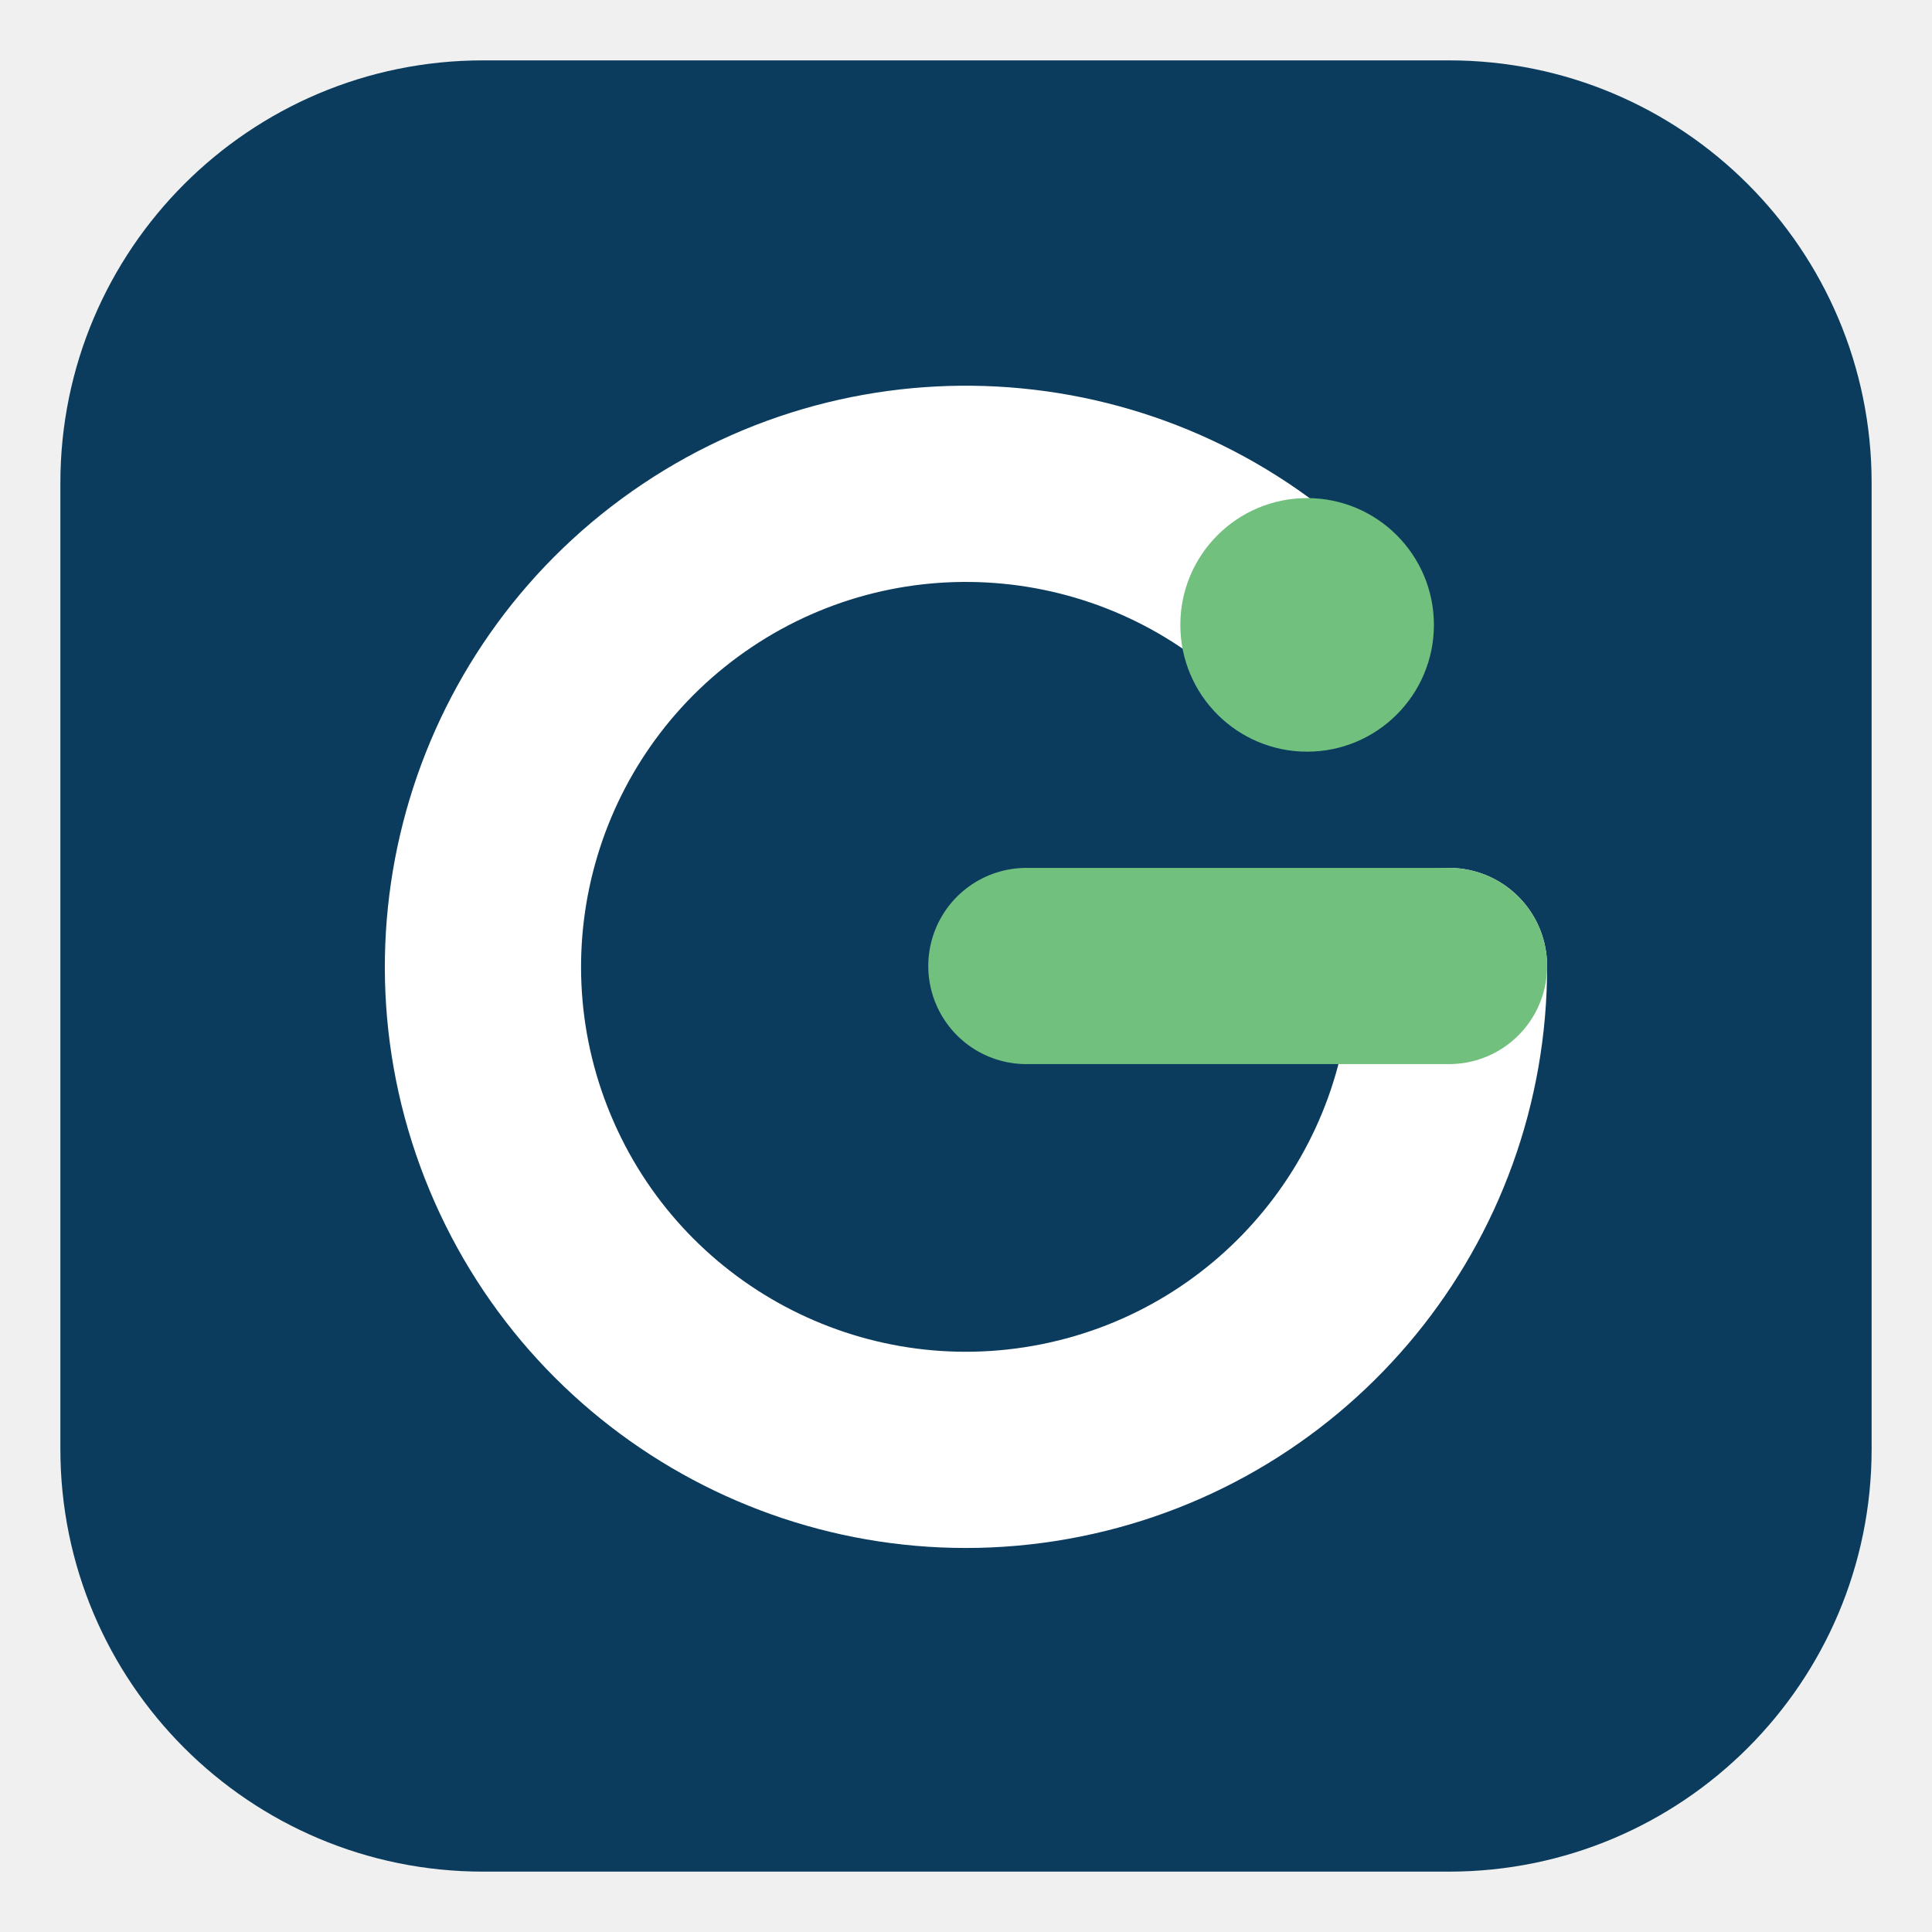
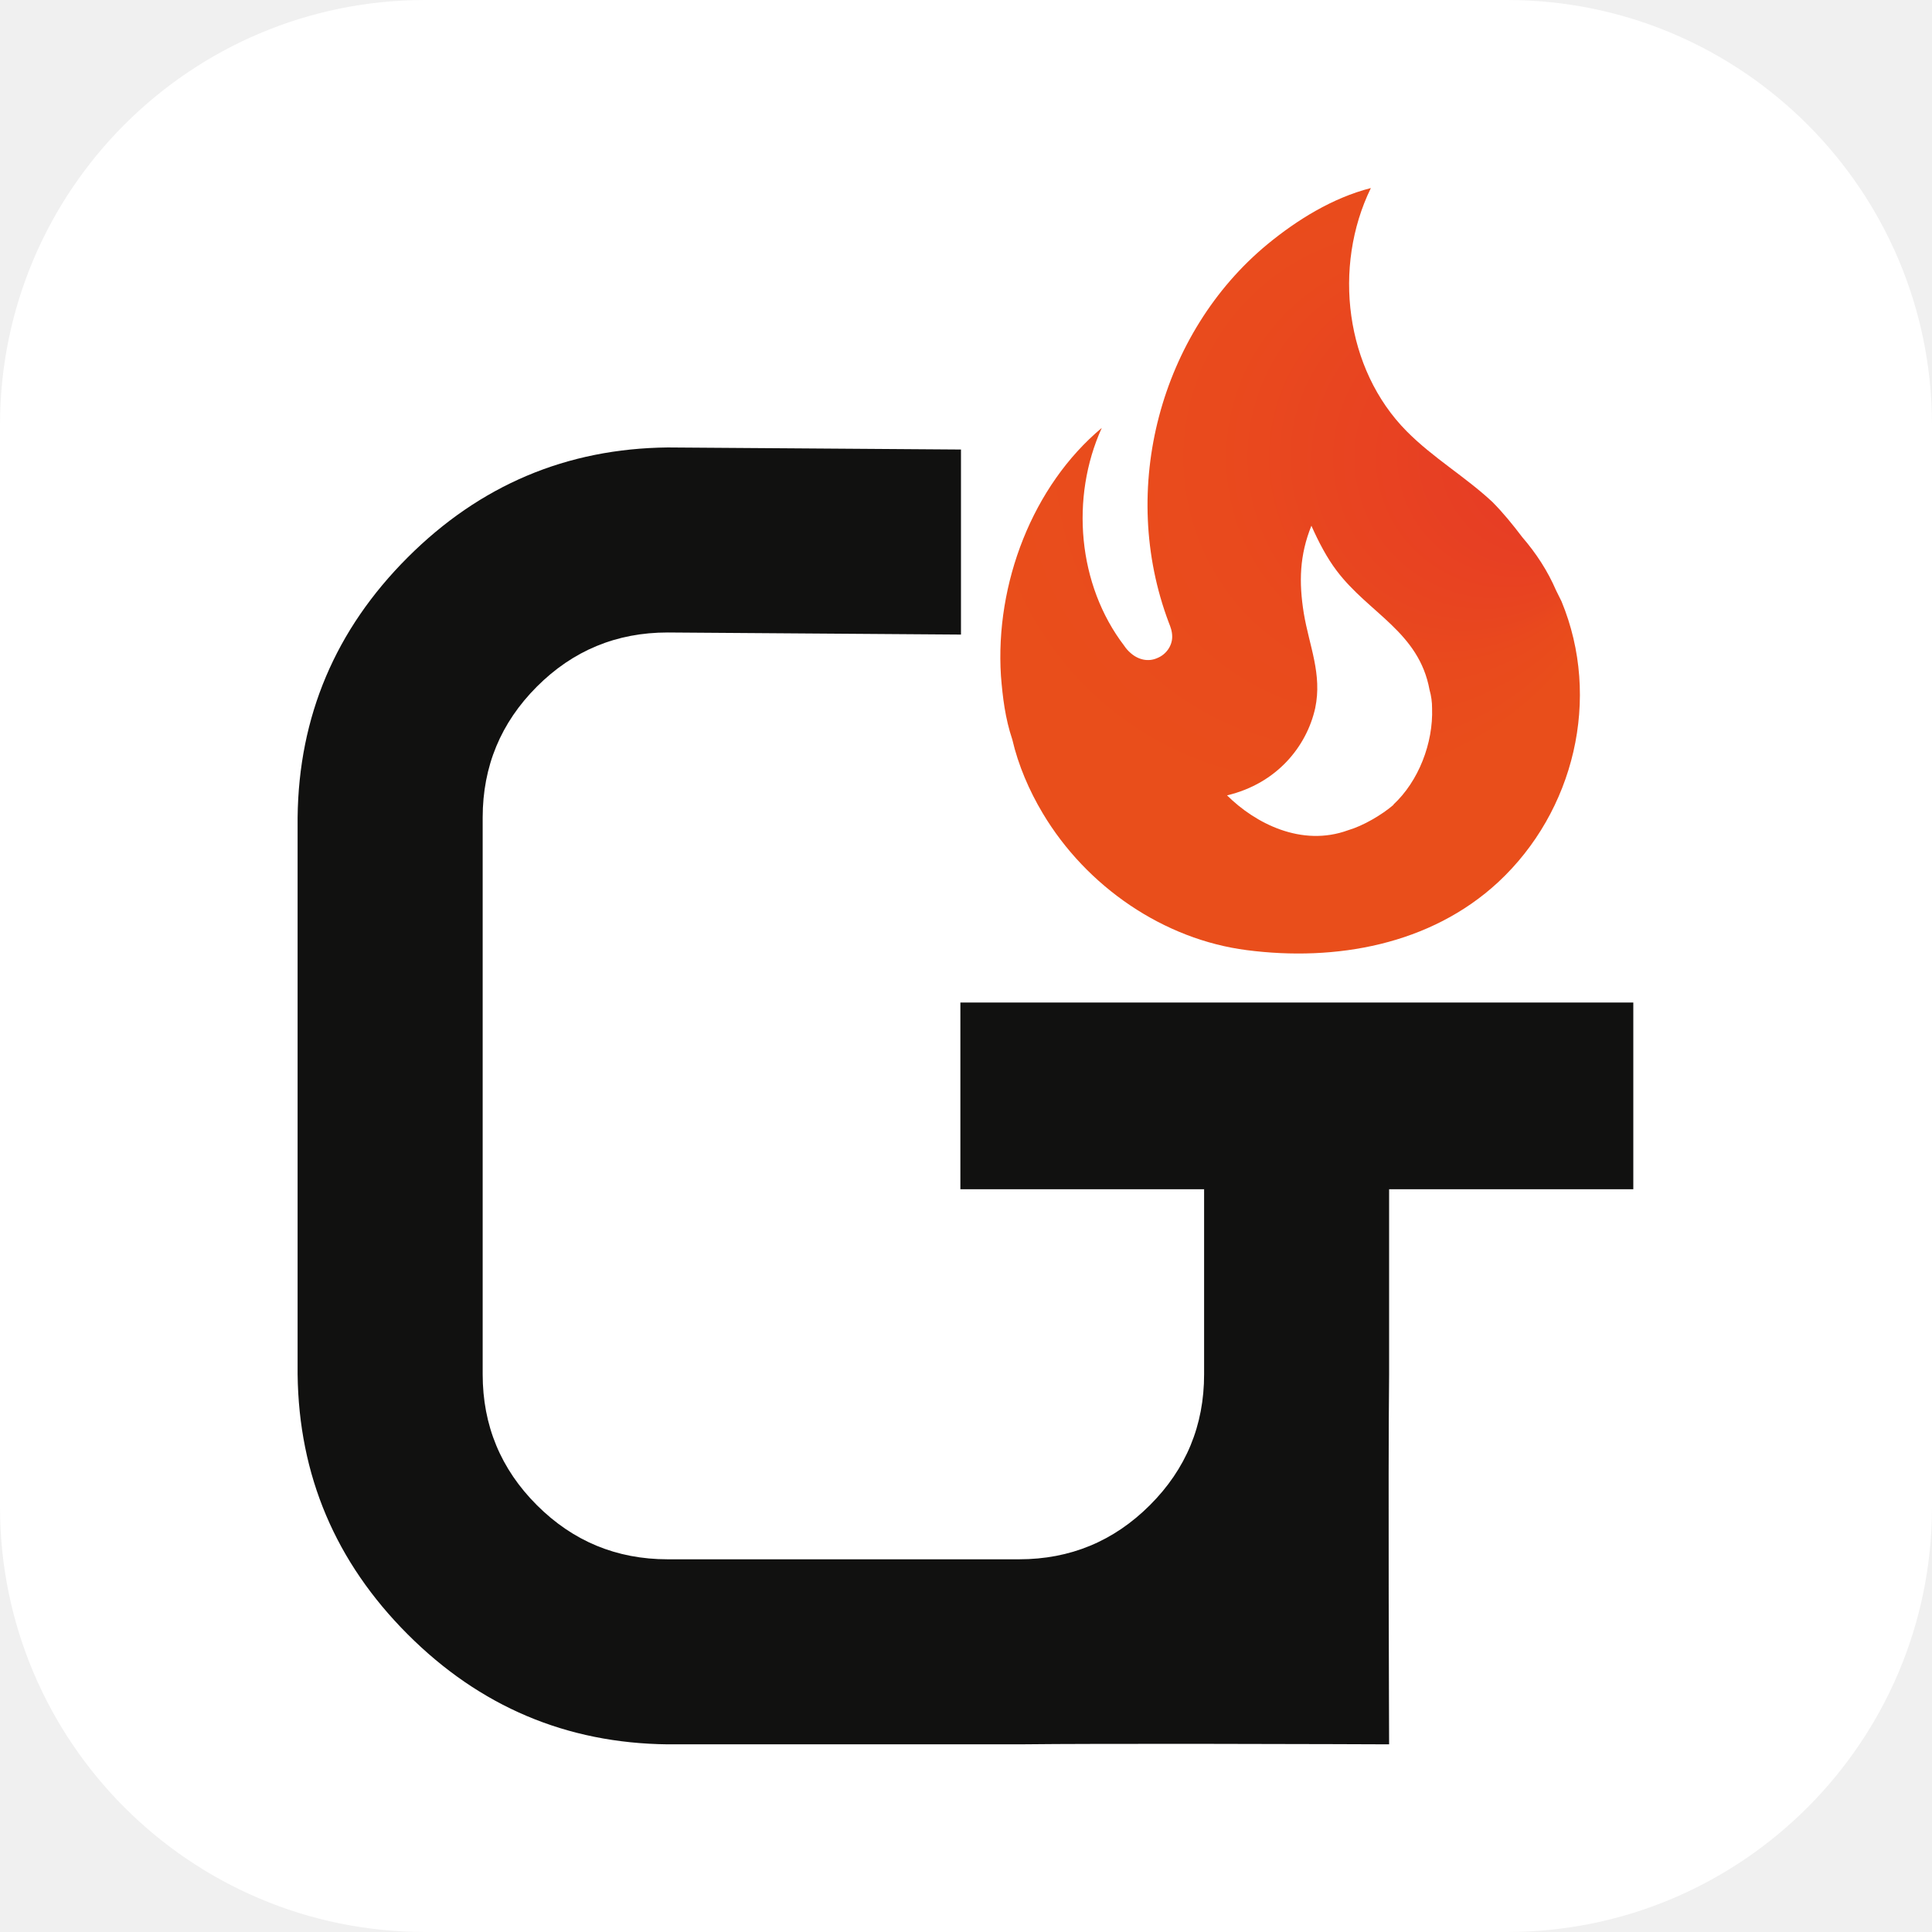
- <svg xmlns="http://www.w3.org/2000/svg" viewBox="0 0 64 64" role="img" aria-label="GASTEC">
-   <rect x="2" y="2" width="60" height="60" rx="14" fill="#0B3C5D" />
-   <path d="M43.3 20.7 A16 16 0 1 0 48 32" fill="none" stroke="#FFFFFF" stroke-width="6.5" stroke-linecap="round" />
-   <path d="M48 32 H34" fill="none" stroke="#72C07D" stroke-width="6.5" stroke-linecap="round" />
-   <circle cx="43.3" cy="20.7" r="4.2" fill="#72C07D" />
+ <svg xmlns="http://www.w3.org/2000/svg" viewBox="-364 -230 2363 2363" role="img" aria-label="GASTEC">
+   <defs>
+     <radialGradient id="mk-flame" cx="1223.81" cy="329.76" fx="1634.85" fy="329.76" r="415.19" gradientUnits="userSpaceOnUse">
+       <stop offset="0.02" stop-color="#e6332a" />
+       <stop offset="0.24" stop-color="#e73e24" />
+       <stop offset="0.62" stop-color="#e94a1d" />
+       <stop offset="1" stop-color="#e94e1b" />
+     </radialGradient>
+   </defs>
+   <rect x="-364" y="-230" width="2363" height="2363" rx="520" fill="#ffffff" />
+   <path fill="#111110" d="M1633.67,996.2v228.35H1335v226.3c-1.35,123.7,0,443.56,0,452.62,0,0-109.76-.46-226.3-.59-85.23-.08-174.07,0-226.31.59H452.61q-185.55-2-318-134.57T0,1450.85v-681Q2,584.37,134.56,451.82T452.61,317.28l358.74,2.53V546.14l-358.74-2.56q-93.81,0-160,66.26t-66.26,160v681q0,93.81,66.26,160.05t160,66.26h429.8q93.74,0,160.05-66.26t66.26-160.05v-226.3H810.62V996.2Z" />
+   <path fill="url(#mk-flame)" d="M1497.91,427.05c-11.87-15.6-23.22-29.65-36.63-43.17-33.54-31.21-72.23-53.58-104.73-86.35-75.33-75.94-90.81-201.3-43.86-297.53-47,12-90.28,39-126.4,68.66-131,108.19-182.63,299.09-120.72,462.94,2.06,5.2,4.13,10.41,4.13,17.17,0,11.44-7.74,21.85-18.06,26-11.35,5.2-23.73,2.08-33-6.25a43.22,43.22,0,0,1-7.74-8.84c-56.75-74.38-66-181-27.34-266.32C898.93,364.11,853,483.75,860.24,596.62c2.06,26,5.16,52,13.93,78,7.22,31.21,20.63,62.42,37.14,90,53.66,90,148.07,154.48,249.7,167.49,108.35,14,224.43-6.25,307.49-83.23,92.86-86.35,126.4-224.71,77.39-343.3l-6.71-13.53c-10.32-23.93-24.25-45.25-41.27-65M1340.55,754.23c-14.44,12.49-37.66,26-55.72,31.21-56.75,20.81-113.5-8.32-148.06-42.65,61.39-14.57,97.5-60.34,107.82-106.63,8.77-41.62-7.22-75.95-13.93-116-6.19-38.49-5.16-71.26,9.29-107.15,8.77,19.76,19.09,39.53,31,55.13,39.21,52,100.61,74.91,113.51,145.65a80.83,80.83,0,0,1,3.09,22.37c1.55,42.65-16.51,89.46-47.46,118.07Z" />
</svg>
